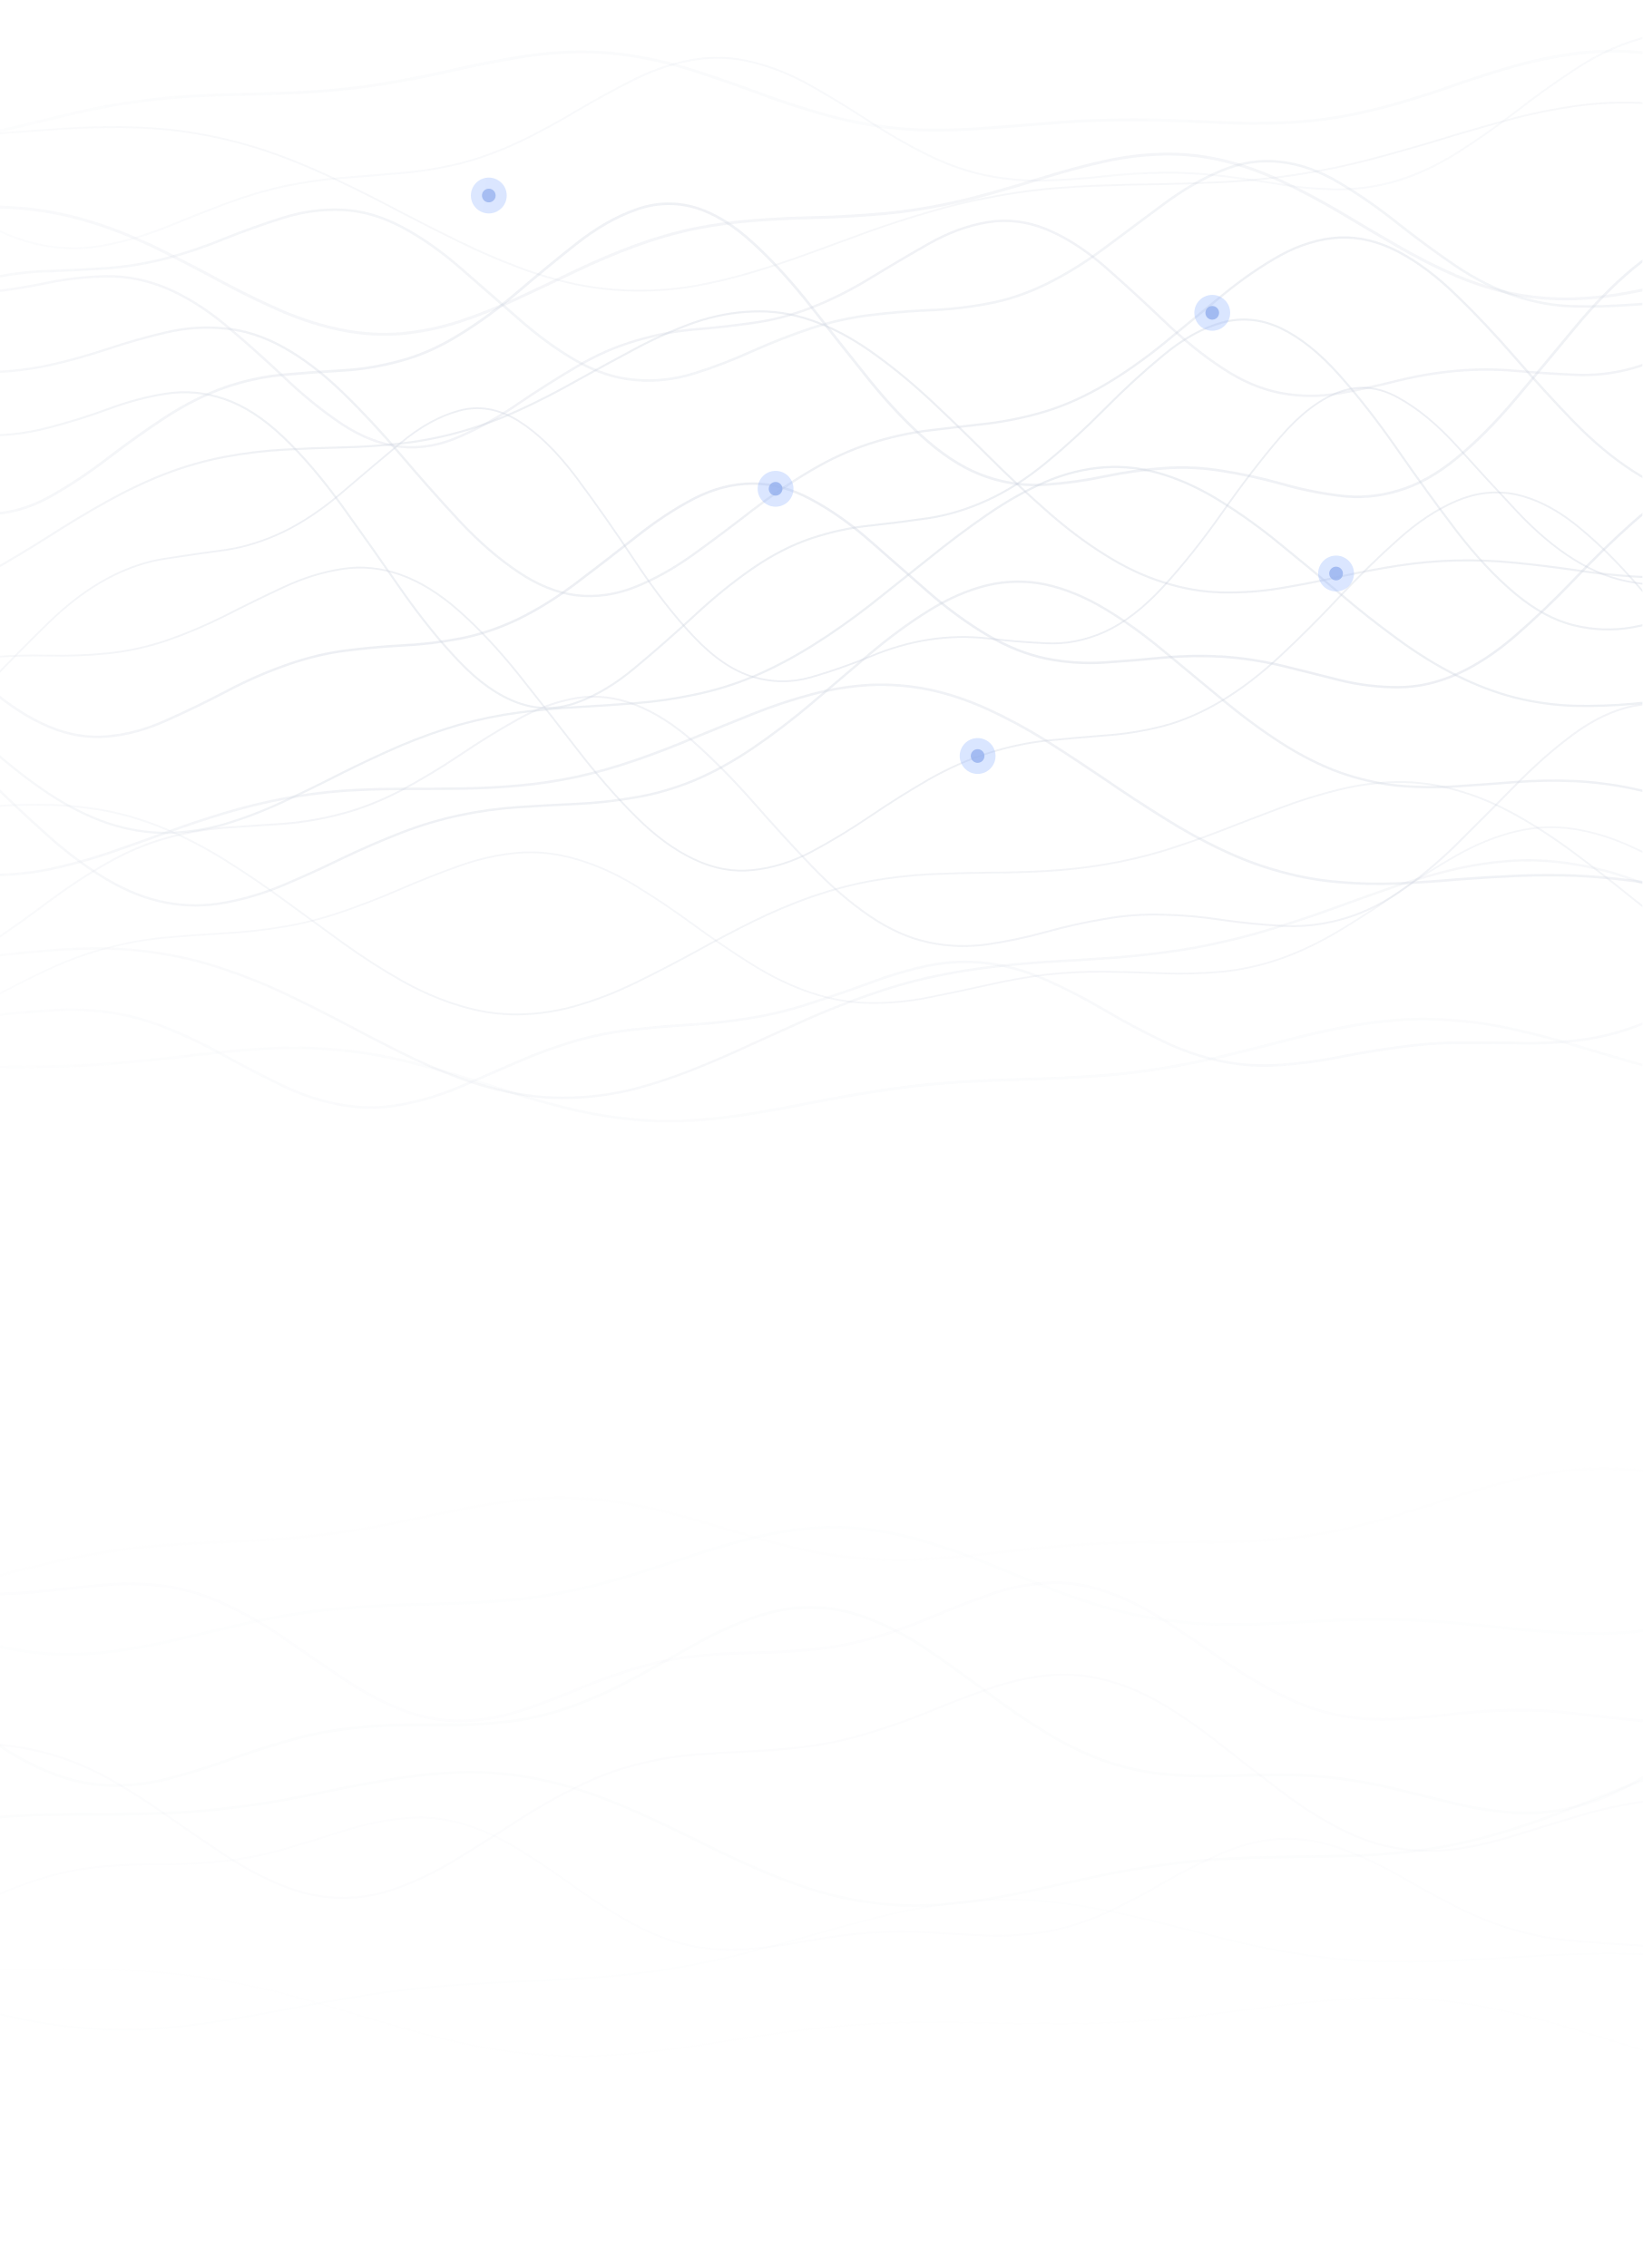
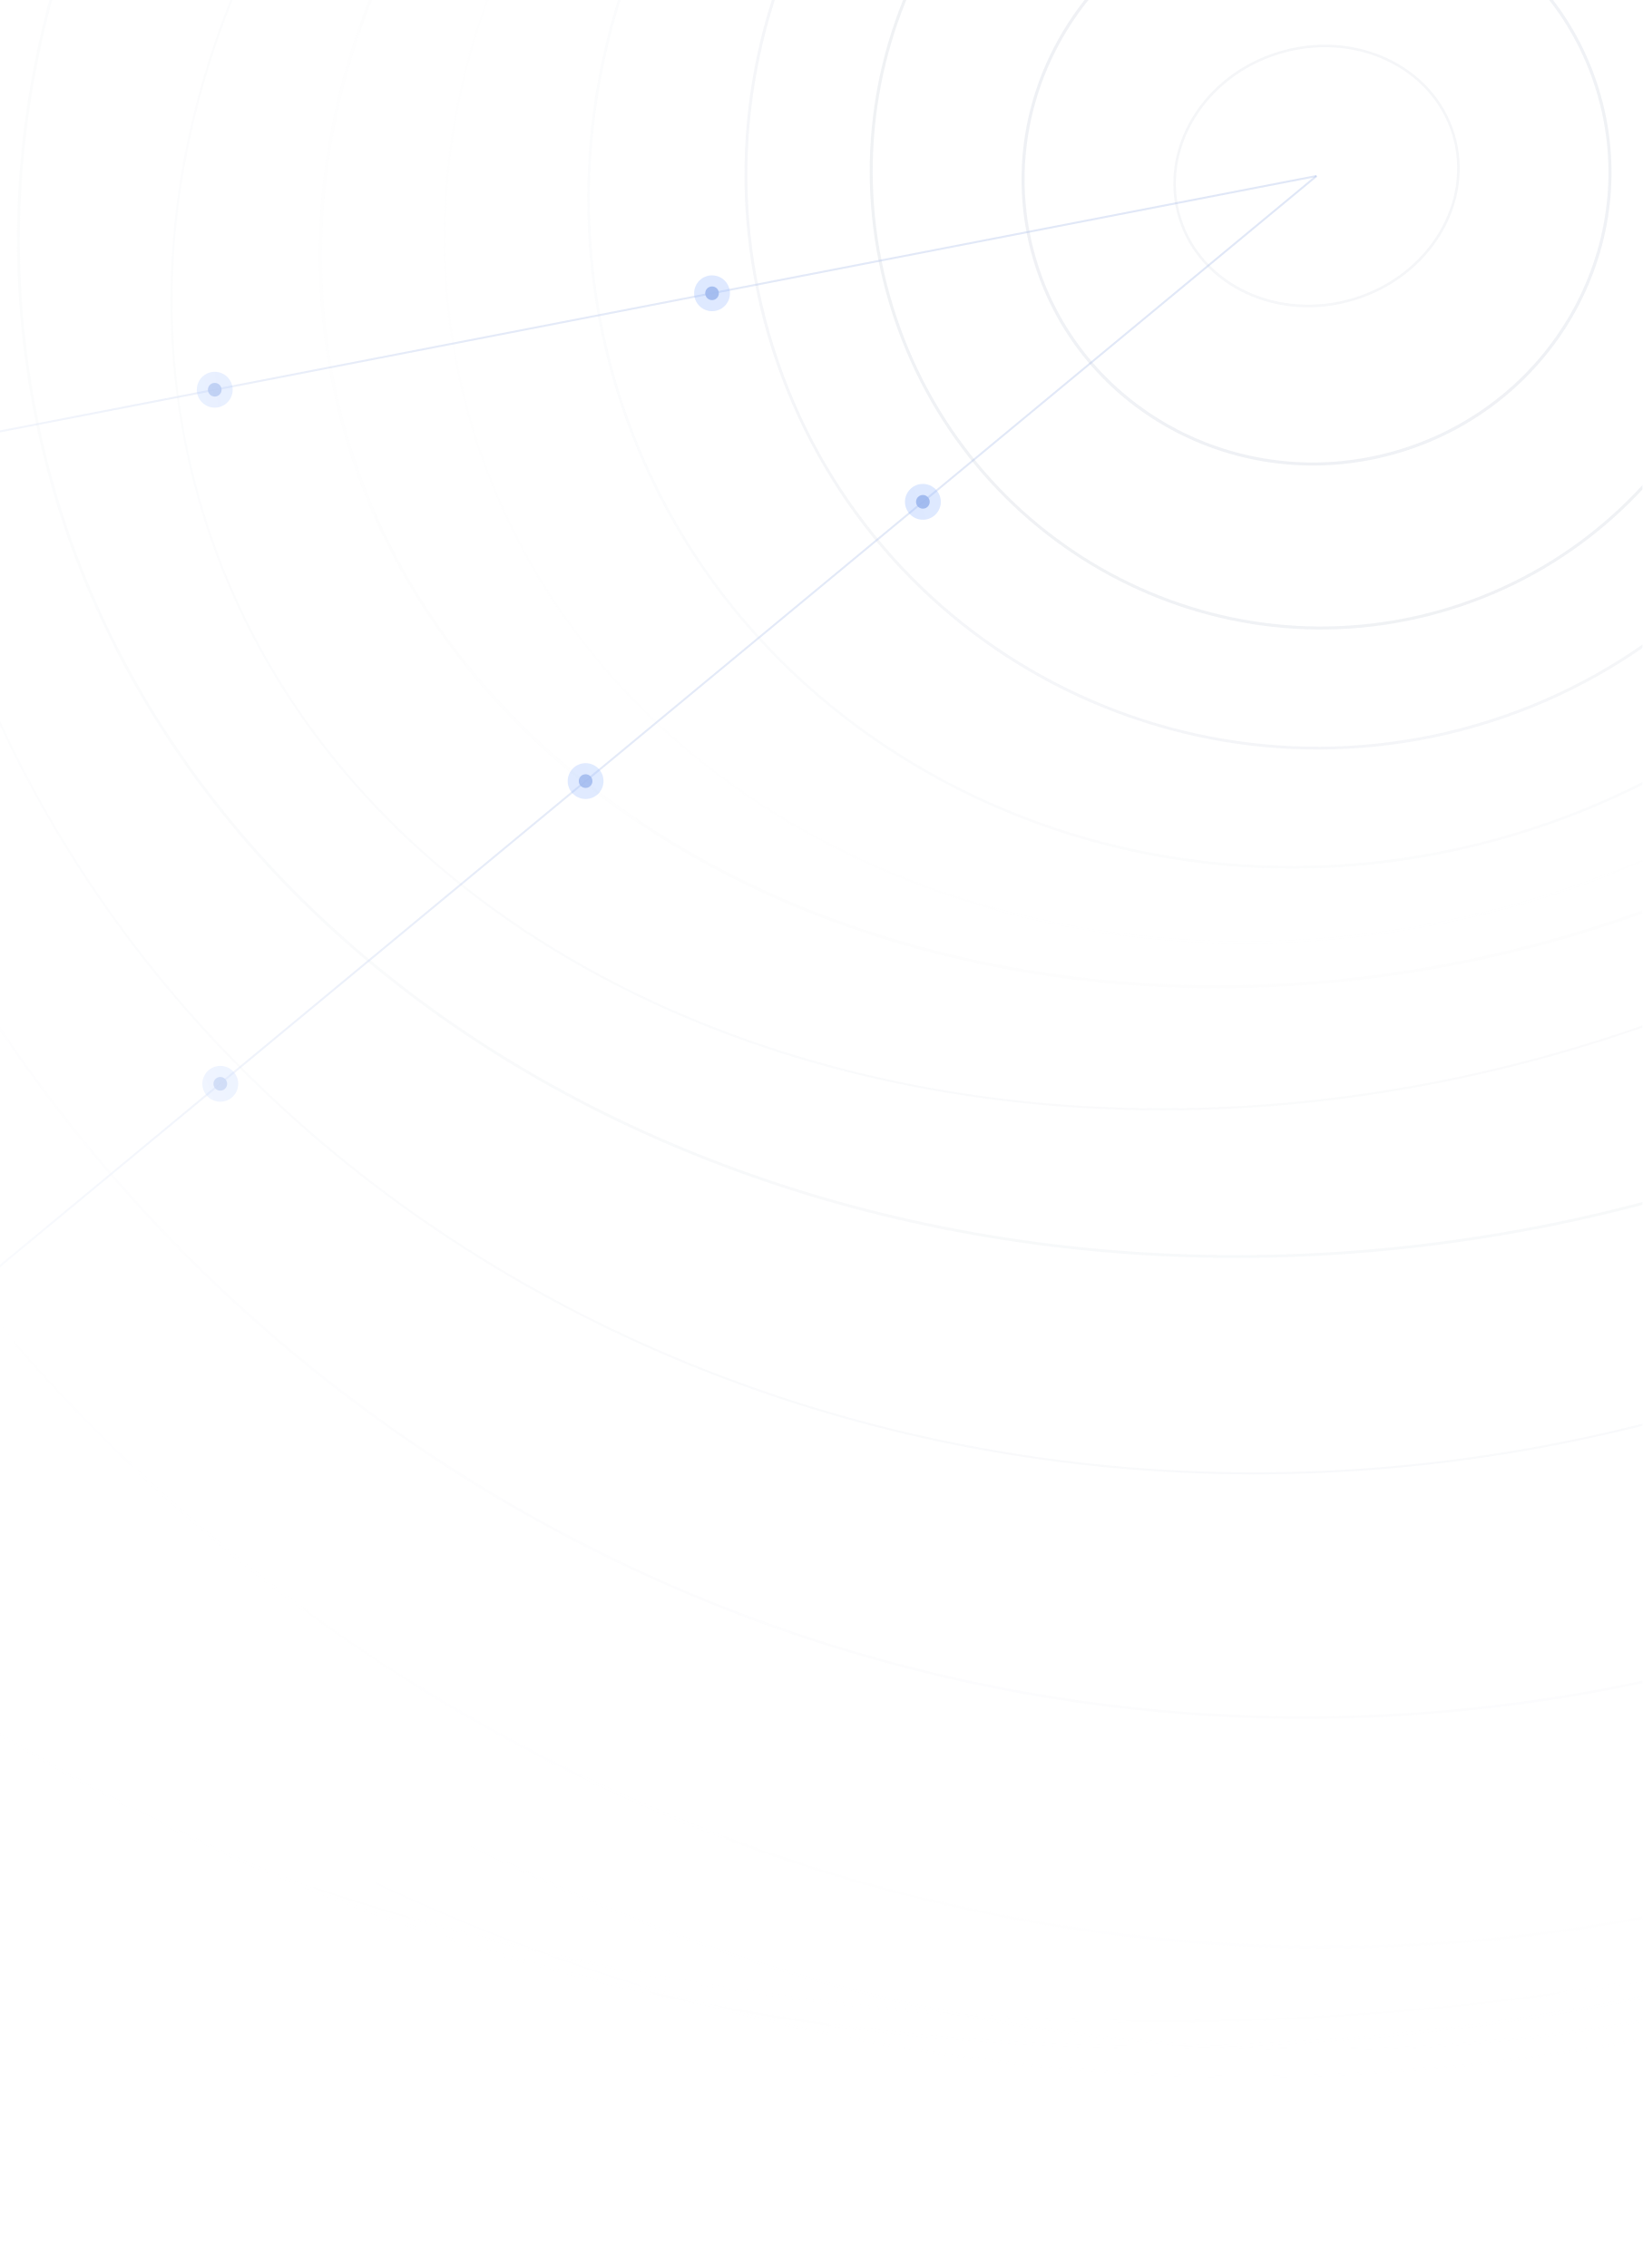
<svg xmlns="http://www.w3.org/2000/svg" viewBox="0 0 504 696">
  <defs>
-     <radialGradient id="fade" cx="62%" cy="14%" r="78%">
+     <radialGradient id="fF" cx="78%" cy="10%" r="95%">
      <stop offset="0%" stop-color="#fff" stop-opacity="1" />
-       <stop offset="58%" stop-color="#fff" stop-opacity="0.9" />
-       <stop offset="100%" stop-color="#fff" stop-opacity="0.12" />
+       <stop offset="55%" stop-color="#fff" stop-opacity="0.85" />
+       <stop offset="100%" stop-color="#fff" stop-opacity="0.10" />
    </radialGradient>
-     <mask id="m">
-       <rect width="504" height="696" fill="url(#fade)" />
+     <mask id="mF">
+       <rect width="504" height="696" fill="url(#fF)" />
    </mask>
  </defs>
-   <g mask="url(#m)">
-     <path d="M -30.0 44.3 Q -12.0 42.7 -3.0 40.8 Q 6.0 38.8 15.0 36.6 Q 24.0 34.3 33.0 32.6 Q 42.0 31.0 51.0 30.1 Q 60.0 29.3 69.0 29.1 Q 78.0 28.9 87.0 28.6 Q 96.0 28.3 105.0 27.4 Q 114.0 26.5 123.0 24.8 Q 132.0 23.2 141.0 21.1 Q 150.0 19.1 159.0 17.6 Q 168.0 16.1 177.0 15.9 Q 186.0 15.8 195.0 17.3 Q 204.0 18.8 213.0 21.7 Q 222.0 24.6 231.0 27.9 Q 240.0 31.3 249.0 34.0 Q 258.0 36.8 267.0 38.3 Q 276.0 39.8 285.0 39.9 Q 294.0 40.0 303.0 39.3 Q 312.0 38.6 321.0 37.9 Q 330.0 37.1 339.0 36.9 Q 348.0 36.6 357.0 36.9 Q 366.0 37.2 375.0 37.6 Q 384.0 38.0 393.0 37.7 Q 402.0 37.4 411.0 35.9 Q 420.0 34.3 429.0 31.7 Q 438.0 29.1 447.0 25.9 Q 456.0 22.8 465.0 20.2 Q 474.0 17.7 483.0 16.5 Q 492.0 15.3 501.0 15.9 Q 510.0 16.5 519.0 18.5 T 528.0 20.5" stroke="#C7CEDB" stroke-width="0.89" fill="none" opacity="0.085" />
-     <path d="M -30.0 52.0 Q -12.0 64.8 -3.0 69.5 Q 6.0 74.2 15.0 75.6 Q 24.0 77.0 33.0 75.1 Q 42.0 73.3 51.0 69.7 Q 60.0 66.0 69.0 62.6 Q 78.0 59.2 87.0 57.2 Q 96.0 55.3 105.0 54.6 Q 114.0 53.9 123.0 53.1 Q 132.0 52.4 141.0 50.2 Q 150.0 47.9 159.0 43.7 Q 168.0 39.4 177.0 34.0 Q 186.0 28.7 195.0 24.2 Q 204.0 19.8 213.0 18.3 Q 222.0 16.8 231.0 19.1 Q 240.0 21.3 249.0 26.4 Q 258.0 31.5 267.0 37.4 Q 276.0 43.3 285.0 47.7 Q 294.0 52.1 303.0 53.9 Q 312.0 55.7 321.0 55.4 Q 330.0 55.1 339.0 54.1 Q 348.0 53.1 357.0 53.0 Q 366.0 52.9 375.0 54.0 Q 384.0 55.1 393.0 56.6 Q 402.0 58.1 411.0 58.1 Q 420.0 58.1 429.0 55.4 Q 438.0 52.6 447.0 47.0 Q 456.0 41.3 465.0 34.4 Q 474.0 27.4 483.0 21.5 Q 492.0 15.5 501.0 12.6 Q 510.0 9.6 519.0 10.2 T 528.0 10.8" stroke="#C7CEDB" stroke-width="0.58" fill="none" opacity="0.123" />
-     <path d="M -30.0 42.2 Q -12.0 41.7 -3.0 41.1 Q 6.0 40.5 15.0 39.8 Q 24.0 39.1 33.0 39.0 Q 42.0 38.9 51.0 39.7 Q 60.0 40.6 69.0 42.7 Q 78.0 44.8 87.0 48.2 Q 96.0 51.6 105.0 56.0 Q 114.0 60.3 123.0 65.1 Q 132.0 69.8 141.0 74.2 Q 150.0 78.6 159.0 82.0 Q 168.0 85.4 177.0 87.3 Q 186.0 89.1 195.0 89.2 Q 204.0 89.3 213.0 87.8 Q 222.0 86.2 231.0 83.5 Q 240.0 80.8 249.0 77.5 Q 258.0 74.2 267.0 70.9 Q 276.0 67.7 285.0 65.1 Q 294.0 62.4 303.0 60.7 Q 312.0 58.9 321.0 58.0 Q 330.0 57.2 339.0 56.9 Q 348.0 56.6 357.0 56.5 Q 366.0 56.3 375.0 55.9 Q 384.0 55.4 393.0 54.3 Q 402.0 53.1 411.0 51.2 Q 420.0 49.2 429.0 46.6 Q 438.0 44.1 447.0 41.3 Q 456.0 38.6 465.0 36.2 Q 474.0 33.9 483.0 32.6 Q 492.0 31.3 501.0 31.5 Q 510.0 31.7 519.0 33.6 T 528.0 35.5" stroke="#C7CEDB" stroke-width="0.56" fill="none" opacity="0.160" />
-     <path d="M -30.0 64.5 Q -12.0 63.4 -3.0 63.5 Q 6.0 63.5 15.0 65.0 Q 24.0 66.6 33.0 69.8 Q 42.0 73.0 51.0 77.6 Q 60.0 82.1 69.0 87.0 Q 78.0 91.8 87.0 95.7 Q 96.0 99.5 105.0 101.3 Q 114.0 103.1 123.0 102.4 Q 132.0 101.6 141.0 98.7 Q 150.0 95.7 159.0 91.5 Q 168.0 87.3 177.0 83.0 Q 186.0 78.7 195.0 75.4 Q 204.0 72.1 213.0 70.2 Q 222.0 68.4 231.0 67.7 Q 240.0 67.0 249.0 66.8 Q 258.0 66.6 267.0 65.9 Q 276.0 65.3 285.0 63.7 Q 294.0 62.1 303.0 59.6 Q 312.0 57.1 321.0 54.3 Q 330.0 51.5 339.0 49.5 Q 348.0 47.5 357.0 47.3 Q 366.0 47.1 375.0 49.2 Q 384.0 51.3 393.0 55.5 Q 402.0 59.7 411.0 65.0 Q 420.0 70.4 429.0 75.6 Q 438.0 80.8 447.0 84.7 Q 456.0 88.5 465.0 90.3 Q 474.0 92.0 483.0 91.7 Q 492.0 91.4 501.0 89.6 Q 510.0 87.9 519.0 85.7 T 528.0 83.6" stroke="#C7CEDB" stroke-width="0.89" fill="none" opacity="0.196" />
-     <path d="M -30.0 97.3 Q -12.0 87.4 -3.0 85.4 Q 6.0 83.4 15.0 83.2 Q 24.0 82.9 33.0 82.3 Q 42.0 81.6 51.0 79.3 Q 60.0 76.9 69.0 73.2 Q 78.0 69.6 87.0 66.8 Q 96.0 64.0 105.0 64.4 Q 114.0 64.8 123.0 69.5 Q 132.0 74.2 141.0 82.0 Q 150.0 89.8 159.0 97.7 Q 168.0 105.7 177.0 110.8 Q 186.0 115.9 195.0 116.6 Q 204.0 117.4 213.0 114.6 Q 222.0 111.8 231.0 107.7 Q 240.0 103.7 249.0 100.7 Q 258.0 97.8 267.0 96.7 Q 276.0 95.6 285.0 95.2 Q 294.0 94.9 303.0 93.2 Q 312.0 91.6 321.0 87.2 Q 330.0 82.8 339.0 76.1 Q 348.0 69.4 357.0 62.7 Q 366.0 56.0 375.0 52.3 Q 384.0 48.6 393.0 49.7 Q 402.0 50.7 411.0 56.1 Q 420.0 61.4 429.0 68.6 Q 438.0 75.7 447.0 81.8 Q 456.0 87.8 465.0 90.8 Q 474.0 93.8 483.0 94.0 Q 492.0 94.2 501.0 93.5 Q 510.0 92.8 519.0 93.1 T 528.0 93.5" stroke="#C7CEDB" stroke-width="0.77" fill="none" opacity="0.229" />
-     <path d="M -30.0 89.1 Q -12.0 90.7 -3.0 89.6 Q 6.0 88.6 15.0 86.7 Q 24.0 84.9 33.0 84.8 Q 42.0 84.7 51.0 88.4 Q 60.0 92.2 69.0 99.6 Q 78.0 107.1 87.0 115.6 Q 96.0 124.2 105.0 130.2 Q 114.0 136.1 123.0 137.1 Q 132.0 138.0 141.0 134.0 Q 150.0 130.1 159.0 123.9 Q 168.0 117.8 177.0 112.5 Q 186.0 107.2 195.0 104.6 Q 204.0 101.9 213.0 101.1 Q 222.0 100.4 231.0 99.1 Q 240.0 97.9 249.0 94.4 Q 258.0 90.9 267.0 85.4 Q 276.0 79.9 285.0 74.8 Q 294.0 69.7 303.0 68.2 Q 312.0 66.7 321.0 70.3 Q 330.0 74.0 339.0 81.8 Q 348.0 89.7 357.0 98.3 Q 366.0 107.0 375.0 112.9 Q 384.0 118.9 393.0 120.6 Q 402.0 122.3 411.0 120.7 Q 420.0 119.1 429.0 116.8 Q 438.0 114.6 447.0 113.8 Q 456.0 113.0 465.0 113.8 Q 474.0 114.6 483.0 115.0 Q 492.0 115.5 501.0 113.0 Q 510.0 110.5 519.0 104.2 T 528.0 97.8" stroke="#C7CEDB" stroke-width="0.73" fill="none" opacity="0.258" />
-     <path d="M -30.0 146.1 Q -12.0 157.8 -3.0 157.7 Q 6.0 157.5 15.0 152.6 Q 24.0 147.6 33.0 140.7 Q 42.0 133.8 51.0 127.9 Q 60.0 122.1 69.0 118.9 Q 78.0 115.8 87.0 115.0 Q 96.0 114.2 105.0 113.7 Q 114.0 113.2 123.0 110.7 Q 132.0 108.3 141.0 102.7 Q 150.0 97.2 159.0 89.5 Q 168.0 81.8 177.0 74.7 Q 186.0 67.6 195.0 64.4 Q 204.0 61.1 213.0 63.6 Q 222.0 66.2 231.0 74.5 Q 240.0 82.7 249.0 94.2 Q 258.0 105.7 267.0 116.9 Q 276.0 128.0 285.0 135.7 Q 294.0 143.4 303.0 146.4 Q 312.0 149.4 321.0 148.7 Q 330.0 148.1 339.0 146.2 Q 348.0 144.3 357.0 143.7 Q 366.0 143.0 375.0 144.5 Q 384.0 145.9 393.0 148.4 Q 402.0 151.0 411.0 152.1 Q 420.0 153.3 429.0 150.6 Q 438.0 148.0 447.0 140.6 Q 456.0 133.2 465.0 122.5 Q 474.0 111.8 483.0 100.9 Q 492.0 90.0 501.0 82.5 Q 510.0 74.9 519.0 73.1 T 528.0 71.4" stroke="#C7CEDB" stroke-width="0.80" fill="none" opacity="0.284" />
-     <path d="M -30.0 112.1 Q -12.0 114.3 -3.0 114.2 Q 6.0 114.0 15.0 112.1 Q 24.0 110.1 33.0 107.1 Q 42.0 104.1 51.0 102.0 Q 60.0 99.9 69.0 100.8 Q 78.0 101.6 87.0 106.6 Q 96.0 111.6 105.0 120.3 Q 114.0 129.0 123.0 139.6 Q 132.0 150.2 141.0 159.9 Q 150.0 169.5 159.0 175.5 Q 168.0 181.6 177.0 182.7 Q 186.0 183.7 195.0 180.1 Q 204.0 176.5 213.0 170.0 Q 222.0 163.5 231.0 156.5 Q 240.0 149.6 249.0 144.3 Q 258.0 139.0 267.0 136.1 Q 276.0 133.2 285.0 132.1 Q 294.0 131.0 303.0 130.0 Q 312.0 128.9 321.0 126.2 Q 330.0 123.4 339.0 118.1 Q 348.0 112.8 357.0 105.5 Q 366.0 98.1 375.0 90.7 Q 384.0 83.3 393.0 78.3 Q 402.0 73.4 411.0 72.9 Q 420.0 72.5 429.0 77.2 Q 438.0 81.9 447.0 90.7 Q 456.0 99.4 465.0 109.8 Q 474.0 120.2 483.0 129.5 Q 492.0 138.7 501.0 144.5 Q 510.0 150.4 519.0 152.3 T 528.0 154.1" stroke="#C7CEDB" stroke-width="0.70" fill="none" opacity="0.306" />
-     <path d="M -30.0 186.5 Q -12.0 180.5 -3.0 175.4 Q 6.0 170.3 15.0 164.6 Q 24.0 158.8 33.0 153.8 Q 42.0 148.8 51.0 145.3 Q 60.0 141.9 69.0 140.2 Q 78.0 138.5 87.0 138.0 Q 96.0 137.5 105.0 137.3 Q 114.0 137.1 123.0 136.1 Q 132.0 135.1 141.0 132.6 Q 150.0 130.1 159.0 126.0 Q 168.0 121.9 177.0 116.8 Q 186.0 111.8 195.0 107.0 Q 204.0 102.2 213.0 99.0 Q 222.0 95.9 231.0 95.6 Q 240.0 95.2 249.0 98.3 Q 258.0 101.4 267.0 107.7 Q 276.0 114.0 285.0 122.3 Q 294.0 130.7 303.0 139.7 Q 312.0 148.7 321.0 156.6 Q 330.0 164.6 339.0 170.2 Q 348.0 175.9 357.0 178.7 Q 366.0 181.6 375.0 181.8 Q 384.0 182.0 393.0 180.5 Q 402.0 179.0 411.0 177.0 Q 420.0 175.0 429.0 173.6 Q 438.0 172.2 447.0 172.0 Q 456.0 171.8 465.0 172.7 Q 474.0 173.6 483.0 174.9 Q 492.0 176.3 501.0 176.9 Q 510.0 177.5 519.0 176.4 T 528.0 175.3" stroke="#C7CEDB" stroke-width="0.63" fill="none" opacity="0.322" />
-     <path d="M -30.0 130.4 Q -12.0 133.6 -3.0 133.6 Q 6.0 133.6 15.0 131.2 Q 24.0 128.9 33.0 125.6 Q 42.0 122.2 51.0 120.8 Q 60.0 119.4 69.0 122.5 Q 78.0 125.6 87.0 134.2 Q 96.0 142.8 105.0 155.3 Q 114.0 167.8 123.0 180.8 Q 132.0 193.7 141.0 203.1 Q 150.0 212.5 159.0 215.7 Q 168.0 218.9 177.0 215.6 Q 186.0 212.4 195.0 204.8 Q 204.0 197.3 213.0 189.0 Q 222.0 180.6 231.0 174.4 Q 240.0 168.2 249.0 165.2 Q 258.0 162.2 267.0 161.3 Q 276.0 160.3 285.0 159.0 Q 294.0 157.6 303.0 153.5 Q 312.0 149.4 321.0 142.0 Q 330.0 134.6 339.0 125.5 Q 348.0 116.4 357.0 109.0 Q 366.0 101.5 375.0 99.0 Q 384.0 96.5 393.0 100.7 Q 402.0 105.0 411.0 115.1 Q 420.0 125.2 429.0 138.2 Q 438.0 151.2 447.0 163.0 Q 456.0 174.7 465.0 182.2 Q 474.0 189.7 483.0 191.9 Q 492.0 194.1 501.0 192.5 Q 510.0 190.8 519.0 188.1 T 528.0 185.4" stroke="#C7CEDB" stroke-width="0.62" fill="none" opacity="0.334" />
-     <path d="M -30.0 228.7 Q -12.0 218.7 -3.0 209.2 Q 6.0 199.8 15.0 191.0 Q 24.0 182.3 33.0 177.5 Q 42.0 172.7 51.0 171.4 Q 60.0 170.0 69.0 168.8 Q 78.0 167.5 87.0 163.2 Q 96.0 158.8 105.0 151.1 Q 114.0 143.4 123.0 135.9 Q 132.0 128.4 141.0 126.0 Q 150.0 123.6 159.0 129.1 Q 168.0 134.7 177.0 146.7 Q 186.0 158.8 195.0 172.4 Q 204.0 186.0 213.0 195.5 Q 222.0 205.0 231.0 207.7 Q 240.0 210.4 249.0 207.8 Q 258.0 205.2 267.0 201.5 Q 276.0 197.7 285.0 196.3 Q 294.0 194.9 303.0 195.9 Q 312.0 197.0 321.0 197.4 Q 330.0 197.9 339.0 193.9 Q 348.0 189.8 357.0 180.0 Q 366.0 170.2 375.0 157.4 Q 384.0 144.5 393.0 134.0 Q 402.0 123.6 411.0 120.3 Q 420.0 117.0 429.0 122.0 Q 438.0 126.9 447.0 136.8 Q 456.0 146.8 465.0 156.4 Q 474.0 166.1 483.0 171.7 Q 492.0 177.3 501.0 178.7 Q 510.0 180.2 519.0 180.7 T 528.0 181.3" stroke="#C7CEDB" stroke-width="0.54" fill="none" opacity="0.339" />
-     <path d="M -30.0 185.3 Q -12.0 203.7 -3.0 211.5 Q 6.0 219.2 15.0 223.0 Q 24.0 226.8 33.0 226.0 Q 42.0 225.2 51.0 221.1 Q 60.0 217.1 69.0 212.4 Q 78.0 207.6 87.0 204.4 Q 96.0 201.1 105.0 199.8 Q 114.0 198.6 123.0 198.1 Q 132.0 197.7 141.0 196.0 Q 150.0 194.3 159.0 190.0 Q 168.0 185.6 177.0 178.8 Q 186.0 172.0 195.0 164.9 Q 204.0 157.7 213.0 153.0 Q 222.0 148.4 231.0 148.4 Q 240.0 148.4 249.0 153.3 Q 258.0 158.1 267.0 166.0 Q 276.0 173.9 285.0 181.8 Q 294.0 189.6 303.0 194.9 Q 312.0 200.2 321.0 202.1 Q 330.0 203.9 339.0 203.3 Q 348.0 202.7 357.0 201.8 Q 366.0 201.0 375.0 201.5 Q 384.0 202.1 393.0 204.2 Q 402.0 206.4 411.0 208.7 Q 420.0 210.9 429.0 210.9 Q 438.0 210.9 447.0 206.9 Q 456.0 202.9 465.0 195.1 Q 474.0 187.3 483.0 177.9 Q 492.0 168.4 501.0 160.4 Q 510.0 152.4 519.0 148.4 T 528.0 144.5" stroke="#C7CEDB" stroke-width="0.75" fill="none" opacity="0.339" />
-     <path d="M -30.0 204.2 Q -12.0 221.6 -3.0 229.6 Q 6.0 237.6 15.0 243.6 Q 24.0 249.5 33.0 252.6 Q 42.0 255.6 51.0 255.6 Q 60.0 255.5 69.0 252.9 Q 78.0 250.2 87.0 246.0 Q 96.0 241.8 105.0 237.2 Q 114.0 232.7 123.0 228.8 Q 132.0 225.0 141.0 222.4 Q 150.0 219.9 159.0 218.7 Q 168.0 217.5 177.0 217.0 Q 186.0 216.5 195.0 215.8 Q 204.0 215.1 213.0 213.2 Q 222.0 211.4 231.0 207.7 Q 240.0 203.9 249.0 198.3 Q 258.0 192.7 267.0 185.7 Q 276.0 178.6 285.0 171.4 Q 294.0 164.1 303.0 157.9 Q 312.0 151.7 321.0 147.8 Q 330.0 144.0 339.0 143.4 Q 348.0 142.8 357.0 145.6 Q 366.0 148.4 375.0 154.1 Q 384.0 159.7 393.0 167.1 Q 402.0 174.4 411.0 182.0 Q 420.0 189.7 429.0 196.2 Q 438.0 202.8 447.0 207.3 Q 456.0 211.8 465.0 214.1 Q 474.0 216.3 483.0 216.6 Q 492.0 216.8 501.0 216.0 Q 510.0 215.1 519.0 214.1 T 528.0 213.2" stroke="#C7CEDB" stroke-width="0.67" fill="none" opacity="0.334" />
-     <path d="M -30.0 209.4 Q -12.0 202.4 -3.0 201.7 Q 6.0 201.0 15.0 201.2 Q 24.0 201.4 33.0 200.5 Q 42.0 199.6 51.0 196.6 Q 60.0 193.5 69.0 189.0 Q 78.0 184.4 87.0 180.2 Q 96.0 176.0 105.0 174.6 Q 114.0 173.2 123.0 176.4 Q 132.0 179.6 141.0 187.6 Q 150.0 195.6 159.0 206.8 Q 168.0 218.1 177.0 229.8 Q 186.0 241.5 195.0 250.5 Q 204.0 259.5 213.0 263.7 Q 222.0 268.0 231.0 267.0 Q 240.0 266.1 249.0 261.4 Q 258.0 256.6 267.0 250.5 Q 276.0 244.4 285.0 239.2 Q 294.0 234.1 303.0 231.2 Q 312.0 228.3 321.0 227.3 Q 330.0 226.4 339.0 225.7 Q 348.0 225.1 357.0 222.8 Q 366.0 220.4 375.0 215.0 Q 384.0 209.6 393.0 201.2 Q 402.0 192.8 411.0 183.2 Q 420.0 173.6 429.0 165.6 Q 438.0 157.5 447.0 153.7 Q 456.0 149.9 465.0 151.7 Q 474.0 153.6 483.0 160.6 Q 492.0 167.7 501.0 177.9 Q 510.0 188.1 519.0 198.4 T 528.0 208.8" stroke="#C7CEDB" stroke-width="0.55" fill="none" opacity="0.322" />
-     <path d="M -30.0 215.0 Q -12.0 230.8 -3.0 239.8 Q 6.0 248.7 15.0 256.7 Q 24.0 264.7 33.0 270.0 Q 42.0 275.3 51.0 277.0 Q 60.0 278.7 69.0 277.0 Q 78.0 275.4 87.0 271.6 Q 96.0 267.8 105.0 263.4 Q 114.0 259.1 123.0 255.6 Q 132.0 252.1 141.0 250.2 Q 150.0 248.3 159.0 247.7 Q 168.0 247.1 177.0 246.7 Q 186.0 246.3 195.0 244.7 Q 204.0 243.2 213.0 239.5 Q 222.0 235.7 231.0 229.6 Q 240.0 223.5 249.0 215.9 Q 258.0 208.2 267.0 200.6 Q 276.0 193.0 285.0 187.4 Q 294.0 181.8 303.0 179.6 Q 312.0 177.5 321.0 179.4 Q 330.0 181.4 339.0 186.8 Q 348.0 192.2 357.0 199.7 Q 366.0 207.1 375.0 214.6 Q 384.0 222.1 393.0 227.9 Q 402.0 233.7 411.0 237.0 Q 420.0 240.2 429.0 241.1 Q 438.0 241.9 447.0 241.3 Q 456.0 240.7 465.0 240.0 Q 474.0 239.3 483.0 239.7 Q 492.0 240.1 501.0 242.0 Q 510.0 243.9 519.0 246.8 T 528.0 249.6" stroke="#C7CEDB" stroke-width="0.72" fill="none" opacity="0.306" />
-     <path d="M -30.0 263.5 Q -12.0 268.4 -3.0 268.5 Q 6.0 268.6 15.0 266.8 Q 24.0 264.9 33.0 261.9 Q 42.0 258.8 51.0 255.5 Q 60.0 252.2 69.0 249.5 Q 78.0 246.8 87.0 245.1 Q 96.0 243.4 105.0 242.7 Q 114.0 242.1 123.0 242.1 Q 132.0 242.1 141.0 242.0 Q 150.0 241.9 159.0 241.1 Q 168.0 240.3 177.0 238.4 Q 186.0 236.4 195.0 233.3 Q 204.0 230.2 213.0 226.4 Q 222.0 222.7 231.0 219.1 Q 240.0 215.5 249.0 213.1 Q 258.0 210.7 267.0 210.2 Q 276.0 209.8 285.0 211.6 Q 294.0 213.5 303.0 217.6 Q 312.0 221.7 321.0 227.3 Q 330.0 233.0 339.0 239.1 Q 348.0 245.3 357.0 250.9 Q 366.0 256.6 375.0 260.8 Q 384.0 265.1 393.0 267.5 Q 402.0 270.0 411.0 270.7 Q 420.0 271.5 429.0 271.1 Q 438.0 270.7 447.0 269.9 Q 456.0 269.2 465.0 268.8 Q 474.0 268.4 483.0 268.7 Q 492.0 269.1 501.0 270.3 Q 510.0 271.4 519.0 272.9 T 528.0 274.4" stroke="#C7CEDB" stroke-width="0.77" fill="none" opacity="0.284" />
-     <path d="M -30.0 301.0 Q -12.0 295.5 -3.0 289.4 Q 6.0 283.4 15.0 276.6 Q 24.0 269.9 33.0 264.8 Q 42.0 259.7 51.0 257.2 Q 60.0 254.7 69.0 254.0 Q 78.0 253.4 87.0 252.8 Q 96.0 252.1 105.0 249.7 Q 114.0 247.3 123.0 242.6 Q 132.0 237.8 141.0 231.8 Q 150.0 225.7 159.0 220.7 Q 168.0 215.7 177.0 214.2 Q 186.0 212.8 195.0 216.3 Q 204.0 219.8 213.0 227.8 Q 222.0 235.8 231.0 246.0 Q 240.0 256.3 249.0 265.7 Q 258.0 275.1 267.0 281.2 Q 276.0 287.3 285.0 289.2 Q 294.0 291.1 303.0 289.8 Q 312.0 288.5 321.0 286.0 Q 330.0 283.5 339.0 282.0 Q 348.0 280.4 357.0 280.7 Q 366.0 280.9 375.0 282.3 Q 384.0 283.6 393.0 284.1 Q 402.0 284.7 411.0 282.3 Q 420.0 280.0 429.0 274.0 Q 438.0 267.9 447.0 259.1 Q 456.0 250.2 465.0 241.0 Q 474.0 231.8 483.0 225.2 Q 492.0 218.6 501.0 216.7 Q 510.0 214.8 519.0 218.0 T 528.0 221.2" stroke="#C7CEDB" stroke-width="0.58" fill="none" opacity="0.258" />
-     <path d="M -30.0 249.1 Q -12.0 248.1 -3.0 247.5 Q 6.0 246.8 15.0 247.0 Q 24.0 247.2 33.0 248.9 Q 42.0 250.7 51.0 254.5 Q 60.0 258.3 69.0 263.9 Q 78.0 269.5 87.0 276.1 Q 96.0 282.7 105.0 289.2 Q 114.0 295.7 123.0 300.8 Q 132.0 305.9 141.0 308.6 Q 150.0 311.4 159.0 311.3 Q 168.0 311.2 177.0 308.6 Q 186.0 306.0 195.0 301.6 Q 204.0 297.2 213.0 292.3 Q 222.0 287.3 231.0 282.8 Q 240.0 278.4 249.0 275.2 Q 258.0 272.1 267.0 270.4 Q 276.0 268.8 285.0 268.3 Q 294.0 267.9 303.0 267.8 Q 312.0 267.8 321.0 267.3 Q 330.0 266.8 339.0 265.3 Q 348.0 263.8 357.0 261.1 Q 366.0 258.3 375.0 254.8 Q 384.0 251.3 393.0 247.9 Q 402.0 244.5 411.0 242.3 Q 420.0 240.1 429.0 240.0 Q 438.0 239.9 447.0 242.5 Q 456.0 245.0 465.0 250.0 Q 474.0 255.0 483.0 261.7 Q 492.0 268.4 501.0 275.7 Q 510.0 282.9 519.0 289.3 T 528.0 295.8" stroke="#C7CEDB" stroke-width="0.56" fill="none" opacity="0.229" />
-     <path d="M -30.0 319.5 Q -12.0 311.5 -3.0 306.5 Q 6.0 301.6 15.0 297.4 Q 24.0 293.2 33.0 290.9 Q 42.0 288.5 51.0 287.7 Q 60.0 286.9 69.0 286.4 Q 78.0 285.9 87.0 284.4 Q 96.0 282.9 105.0 279.8 Q 114.0 276.7 123.0 272.8 Q 132.0 268.9 141.0 265.7 Q 150.0 262.5 159.0 261.7 Q 168.0 261.0 177.0 263.7 Q 186.0 266.3 195.0 271.8 Q 204.0 277.3 213.0 283.9 Q 222.0 290.5 231.0 296.1 Q 240.0 301.7 249.0 304.7 Q 258.0 307.7 267.0 307.8 Q 276.0 307.9 285.0 306.1 Q 294.0 304.3 303.0 302.3 Q 312.0 300.2 321.0 299.1 Q 330.0 298.1 339.0 298.2 Q 348.0 298.3 357.0 298.7 Q 366.0 299.0 375.0 298.2 Q 384.0 297.3 393.0 294.2 Q 402.0 291.0 411.0 285.6 Q 420.0 280.2 429.0 273.9 Q 438.0 267.6 447.0 262.5 Q 456.0 257.4 465.0 255.2 Q 474.0 253.0 483.0 254.4 Q 492.0 255.8 501.0 260.0 Q 510.0 264.1 519.0 269.2 T 528.0 274.3" stroke="#C7CEDB" stroke-width="0.53" fill="none" opacity="0.196" />
-     <path d="M -30.0 296.1 Q -12.0 294.5 -3.0 293.5 Q 6.0 292.4 15.0 291.7 Q 24.0 290.9 33.0 291.1 Q 42.0 291.3 51.0 292.9 Q 60.0 294.4 69.0 297.5 Q 78.0 300.5 87.0 304.7 Q 96.0 309.0 105.0 313.7 Q 114.0 318.5 123.0 323.0 Q 132.0 327.5 141.0 330.8 Q 150.0 334.1 159.0 335.7 Q 168.0 337.3 177.0 336.8 Q 186.0 336.4 195.0 334.1 Q 204.0 331.7 213.0 328.1 Q 222.0 324.5 231.0 320.3 Q 240.0 316.2 249.0 312.2 Q 258.0 308.3 267.0 305.2 Q 276.0 302.0 285.0 300.0 Q 294.0 298.0 303.0 296.9 Q 312.0 295.8 321.0 295.2 Q 330.0 294.7 339.0 294.1 Q 348.0 293.5 357.0 292.3 Q 366.0 291.2 375.0 289.1 Q 384.0 287.1 393.0 284.2 Q 402.0 281.4 411.0 278.1 Q 420.0 274.8 429.0 271.7 Q 438.0 268.7 447.0 266.6 Q 456.0 264.6 465.0 264.1 Q 474.0 263.7 483.0 265.2 Q 492.0 266.6 501.0 269.9 Q 510.0 273.2 519.0 277.8 T 528.0 282.4" stroke="#C7CEDB" stroke-width="0.74" fill="none" opacity="0.160" />
-     <path d="M -30.0 312.8 Q -12.0 312.7 -3.0 311.7 Q 6.0 310.7 15.0 310.1 Q 24.0 309.4 33.0 310.6 Q 42.0 311.8 51.0 315.4 Q 60.0 319.0 69.0 324.0 Q 78.0 329.0 87.0 333.3 Q 96.0 337.6 105.0 339.1 Q 114.0 340.7 123.0 339.0 Q 132.0 337.4 141.0 333.6 Q 150.0 329.7 159.0 325.8 Q 168.0 321.9 177.0 319.3 Q 186.0 316.8 195.0 315.9 Q 204.0 314.9 213.0 314.4 Q 222.0 313.8 231.0 312.3 Q 240.0 310.8 249.0 307.8 Q 258.0 304.9 267.0 301.6 Q 276.0 298.2 285.0 296.3 Q 294.0 294.5 303.0 295.6 Q 312.0 296.7 321.0 300.7 Q 330.0 304.7 339.0 310.0 Q 348.0 315.3 357.0 319.6 Q 366.0 323.9 375.0 325.7 Q 384.0 327.5 393.0 326.8 Q 402.0 326.2 411.0 324.4 Q 420.0 322.6 429.0 321.4 Q 438.0 320.1 447.0 320.0 Q 456.0 319.9 465.0 320.1 Q 474.0 320.4 483.0 319.4 Q 492.0 318.5 501.0 315.3 Q 510.0 312.1 519.0 307.1 T 528.0 302.1" stroke="#C7CEDB" stroke-width="0.79" fill="none" opacity="0.123" />
-     <path d="M -30.0 327.6 Q -12.0 327.3 -3.0 327.4 Q 6.0 327.5 15.0 327.3 Q 24.0 327.2 33.0 326.5 Q 42.0 325.8 51.0 324.8 Q 60.0 323.7 69.0 322.8 Q 78.0 321.8 87.0 321.6 Q 96.0 321.4 105.0 322.3 Q 114.0 323.2 123.0 325.3 Q 132.0 327.4 141.0 330.2 Q 150.0 333.0 159.0 335.9 Q 168.0 338.7 177.0 340.8 Q 186.0 342.8 195.0 343.6 Q 204.0 344.4 213.0 343.8 Q 222.0 343.2 231.0 341.7 Q 240.0 340.2 249.0 338.4 Q 258.0 336.6 267.0 335.2 Q 276.0 333.7 285.0 332.8 Q 294.0 332.0 303.0 331.6 Q 312.0 331.3 321.0 331.0 Q 330.0 330.7 339.0 330.0 Q 348.0 329.3 357.0 327.8 Q 366.0 326.3 375.0 324.2 Q 384.0 322.0 393.0 319.7 Q 402.0 317.3 411.0 315.5 Q 420.0 313.7 429.0 313.0 Q 438.0 312.4 447.0 313.2 Q 456.0 313.9 465.0 316.0 Q 474.0 318.0 483.0 320.7 Q 492.0 323.4 501.0 326.0 Q 510.0 328.5 519.0 330.3 T 528.0 332.1" stroke="#C7CEDB" stroke-width="0.83" fill="none" opacity="0.085" />
-     <circle cx="372" cy="96" r="2.1" fill="#9DB4E6" opacity="0.85" />
-     <circle cx="372" cy="96" r="5.5" fill="#7FA8FF" opacity="0.30" />
-     <circle cx="238" cy="150" r="2.1" fill="#9DB4E6" opacity="0.85" />
-     <circle cx="238" cy="150" r="5.5" fill="#7FA8FF" opacity="0.30" />
-     <circle cx="150" cy="60" r="2.1" fill="#9DB4E6" opacity="0.85" />
-     <circle cx="150" cy="60" r="5.5" fill="#7FA8FF" opacity="0.30" />
-     <circle cx="410" cy="176" r="2.1" fill="#9DB4E6" opacity="0.85" />
-     <circle cx="410" cy="176" r="5.5" fill="#7FA8FF" opacity="0.30" />
-     <circle cx="300" cy="232" r="2.1" fill="#9DB4E6" opacity="0.85" />
-     <circle cx="300" cy="232" r="5.5" fill="#7FA8FF" opacity="0.30" />
-   </g>
-   <g opacity="0.5">
-     <path d="M -30.0 489.9 Q -12.0 486.5 -3.0 484.2 Q 6.0 481.8 15.0 479.7 Q 24.0 477.6 33.0 476.2 Q 42.0 474.8 51.0 474.2 Q 60.0 473.5 69.0 473.2 Q 78.0 472.8 87.0 472.2 Q 96.0 471.5 105.0 470.2 Q 114.0 468.9 123.0 467.0 Q 132.0 465.1 141.0 463.3 Q 150.0 461.5 159.0 460.4 Q 168.0 459.4 177.0 459.8 Q 186.0 460.1 195.0 461.9 Q 204.0 463.7 213.0 466.3 Q 222.0 469.0 231.0 471.6 Q 240.0 474.3 249.0 476.1 Q 258.0 477.9 267.0 478.4 Q 276.0 479.0 285.0 478.4 Q 294.0 477.9 303.0 476.8 Q 312.0 475.8 321.0 474.9 Q 330.0 474.0 339.0 473.6 Q 348.0 473.3 357.0 473.3 Q 366.0 473.3 375.0 473.2 Q 384.0 473.1 393.0 472.3 Q 402.0 471.5 411.0 469.6 Q 420.0 467.7 429.0 464.9 Q 438.0 462.1 447.0 459.2 Q 456.0 456.3 465.0 454.1 Q 474.0 451.9 483.0 451.1 Q 492.0 450.3 501.0 451.1 Q 510.0 451.8 519.0 453.6 T 528.0 455.4" stroke="#C7CEDB" stroke-width="0.88" fill="none" opacity="0.030" />
-     <path d="M -30.0 495.1 Q -12.0 502.3 -3.0 504.6 Q 6.0 506.9 15.0 507.5 Q 24.0 508.0 33.0 507.0 Q 42.0 505.9 51.0 503.9 Q 60.0 501.8 69.0 499.7 Q 78.0 497.5 87.0 495.9 Q 96.0 494.3 105.0 493.6 Q 114.0 492.8 123.0 492.5 Q 132.0 492.3 141.0 492.0 Q 150.0 491.7 159.0 490.8 Q 168.0 489.8 177.0 487.8 Q 186.0 485.8 195.0 483.0 Q 204.0 480.2 213.0 477.2 Q 222.0 474.2 231.0 472.0 Q 240.0 469.7 249.0 469.0 Q 258.0 468.3 267.0 469.4 Q 276.0 470.6 285.0 473.4 Q 294.0 476.1 303.0 479.8 Q 312.0 483.5 321.0 487.0 Q 330.0 490.6 339.0 493.2 Q 348.0 495.8 357.0 497.1 Q 366.0 498.4 375.0 498.5 Q 384.0 498.6 393.0 498.1 Q 402.0 497.6 411.0 497.2 Q 420.0 496.8 429.0 497.0 Q 438.0 497.3 447.0 498.1 Q 456.0 498.9 465.0 499.9 Q 474.0 500.8 483.0 501.2 Q 492.0 501.6 501.0 500.8 Q 510.0 499.9 519.0 497.5 T 528.0 495.2" stroke="#C7CEDB" stroke-width="0.85" fill="none" opacity="0.064" />
-     <path d="M -30.0 486.9 Q -12.0 489.1 -3.0 489.1 Q 6.0 489.2 15.0 488.1 Q 24.0 487.1 33.0 486.3 Q 42.0 485.6 51.0 486.8 Q 60.0 488.1 69.0 492.3 Q 78.0 496.4 87.0 502.6 Q 96.0 508.9 105.0 514.9 Q 114.0 521.0 123.0 524.6 Q 132.0 528.1 141.0 528.1 Q 150.0 528.1 159.0 525.2 Q 168.0 522.3 177.0 518.5 Q 186.0 514.7 195.0 512.0 Q 204.0 509.3 213.0 508.3 Q 222.0 507.3 231.0 507.2 Q 240.0 507.1 249.0 506.2 Q 258.0 505.4 267.0 502.9 Q 276.0 500.4 285.0 496.6 Q 294.0 492.8 303.0 489.6 Q 312.0 486.3 321.0 485.8 Q 330.0 485.2 339.0 488.3 Q 348.0 491.3 357.0 497.1 Q 366.0 502.9 375.0 509.3 Q 384.0 515.6 393.0 520.1 Q 402.0 524.7 411.0 526.4 Q 420.0 528.1 429.0 527.5 Q 438.0 527.0 447.0 525.9 Q 456.0 524.9 465.0 524.8 Q 474.0 524.7 483.0 525.8 Q 492.0 526.9 501.0 527.8 Q 510.0 528.8 519.0 527.9 T 528.0 527.0" stroke="#C7CEDB" stroke-width="0.80" fill="none" opacity="0.094" />
-     <path d="M -30.0 512.2 Q -12.0 527.3 -3.0 533.7 Q 6.0 540.2 15.0 543.8 Q 24.0 547.5 33.0 547.9 Q 42.0 548.2 51.0 546.0 Q 60.0 543.7 69.0 540.5 Q 78.0 537.2 87.0 534.6 Q 96.0 531.9 105.0 530.7 Q 114.0 529.5 123.0 529.4 Q 132.0 529.3 141.0 529.3 Q 150.0 529.2 159.0 527.9 Q 168.0 526.5 177.0 523.1 Q 186.0 519.7 195.0 514.8 Q 204.0 509.8 213.0 504.8 Q 222.0 499.7 231.0 496.5 Q 240.0 493.2 249.0 493.3 Q 258.0 493.3 267.0 496.9 Q 276.0 500.4 285.0 506.5 Q 294.0 512.7 303.0 519.4 Q 312.0 526.2 321.0 531.7 Q 330.0 537.2 339.0 540.4 Q 348.0 543.5 357.0 544.4 Q 366.0 545.3 375.0 545.0 Q 384.0 544.7 393.0 544.7 Q 402.0 544.6 411.0 545.8 Q 420.0 546.9 429.0 549.2 Q 438.0 551.4 447.0 553.6 Q 456.0 555.7 465.0 556.3 Q 474.0 556.8 483.0 554.6 Q 492.0 552.3 501.0 547.3 Q 510.0 542.2 519.0 535.5 T 528.0 528.7" stroke="#C7CEDB" stroke-width="0.81" fill="none" opacity="0.113" />
-     <path d="M -30.0 536.5 Q -12.0 535.0 -3.0 535.3 Q 6.0 535.7 15.0 538.2 Q 24.0 540.7 33.0 545.6 Q 42.0 550.6 51.0 557.0 Q 60.0 563.3 69.0 569.3 Q 78.0 575.2 87.0 578.8 Q 96.0 582.4 105.0 582.4 Q 114.0 582.5 123.0 579.0 Q 132.0 575.6 141.0 570.0 Q 150.0 564.5 159.0 558.6 Q 168.0 552.8 177.0 548.4 Q 186.0 543.9 195.0 541.6 Q 204.0 539.2 213.0 538.5 Q 222.0 537.8 231.0 537.4 Q 240.0 537.0 249.0 535.8 Q 258.0 534.5 267.0 531.7 Q 276.0 529.0 285.0 525.3 Q 294.0 521.6 303.0 518.4 Q 312.0 515.2 321.0 514.2 Q 330.0 513.2 339.0 515.5 Q 348.0 517.8 357.0 523.1 Q 366.0 528.5 375.0 535.7 Q 384.0 542.8 393.0 549.6 Q 402.0 556.5 411.0 561.1 Q 420.0 565.8 429.0 567.2 Q 438.0 568.7 447.0 567.4 Q 456.0 566.1 465.0 563.2 Q 474.0 560.4 483.0 557.7 Q 492.0 554.9 501.0 553.4 Q 510.0 551.9 519.0 551.6 T 528.0 551.3" stroke="#C7CEDB" stroke-width="0.62" fill="none" opacity="0.120" />
-     <path d="M -30.0 562.7 Q -12.0 558.8 -3.0 557.9 Q 6.0 557.0 15.0 556.9 Q 24.0 556.7 33.0 556.8 Q 42.0 556.8 51.0 556.4 Q 60.0 556.1 69.0 555.0 Q 78.0 554.0 87.0 552.4 Q 96.0 550.7 105.0 548.8 Q 114.0 547.0 123.0 545.6 Q 132.0 544.2 141.0 543.9 Q 150.0 543.6 159.0 544.9 Q 168.0 546.2 177.0 549.0 Q 186.0 551.9 195.0 555.9 Q 204.0 559.9 213.0 564.4 Q 222.0 568.9 231.0 572.9 Q 240.0 576.9 249.0 579.8 Q 258.0 582.6 267.0 583.8 Q 276.0 585.1 285.0 584.7 Q 294.0 584.3 303.0 582.8 Q 312.0 581.3 321.0 579.2 Q 330.0 577.2 339.0 575.3 Q 348.0 573.5 357.0 572.3 Q 366.0 571.0 375.0 570.5 Q 384.0 570.0 393.0 569.9 Q 402.0 569.8 411.0 569.6 Q 420.0 569.5 429.0 568.6 Q 438.0 567.8 447.0 565.9 Q 456.0 564.0 465.0 561.1 Q 474.0 558.2 483.0 554.6 Q 492.0 551.0 501.0 547.5 Q 510.0 544.1 519.0 541.4 T 528.0 538.8" stroke="#C7CEDB" stroke-width="0.77" fill="none" opacity="0.113" />
-     <path d="M -30.0 594.1 Q -12.0 586.7 -3.0 582.5 Q 6.0 578.4 15.0 575.8 Q 24.0 573.3 33.0 572.7 Q 42.0 572.0 51.0 572.1 Q 60.0 572.1 69.0 571.1 Q 78.0 570.1 87.0 567.5 Q 96.0 564.9 105.0 562.0 Q 114.0 559.1 123.0 558.1 Q 132.0 557.0 141.0 559.4 Q 150.0 561.9 159.0 567.4 Q 168.0 573.0 177.0 579.5 Q 186.0 586.0 195.0 590.8 Q 204.0 595.6 213.0 597.3 Q 222.0 599.0 231.0 598.0 Q 240.0 597.1 249.0 595.4 Q 258.0 593.8 267.0 593.1 Q 276.0 592.5 285.0 593.0 Q 294.0 593.6 303.0 594.0 Q 312.0 594.3 321.0 592.8 Q 330.0 591.2 339.0 587.2 Q 348.0 583.1 357.0 577.8 Q 366.0 572.6 375.0 568.7 Q 384.0 564.8 393.0 564.3 Q 402.0 563.9 411.0 567.1 Q 420.0 570.3 429.0 575.4 Q 438.0 580.6 447.0 585.2 Q 456.0 589.8 465.0 592.3 Q 474.0 594.9 483.0 595.6 Q 492.0 596.4 501.0 596.9 Q 510.0 597.5 519.0 599.3 T 528.0 601.1" stroke="#C7CEDB" stroke-width="0.54" fill="none" opacity="0.094" />
-     <path d="M -30.0 609.9 Q -12.0 615.2 -3.0 617.4 Q 6.0 619.7 15.0 621.1 Q 24.0 622.5 33.0 622.8 Q 42.0 623.1 51.0 622.3 Q 60.0 621.5 69.0 620.0 Q 78.0 618.5 87.0 616.8 Q 96.0 615.0 105.0 613.5 Q 114.0 611.9 123.0 610.8 Q 132.0 609.7 141.0 609.1 Q 150.0 608.5 159.0 608.1 Q 168.0 607.7 177.0 607.2 Q 186.0 606.7 195.0 605.7 Q 204.0 604.6 213.0 602.9 Q 222.0 601.2 231.0 598.8 Q 240.0 596.5 249.0 593.9 Q 258.0 591.3 267.0 589.0 Q 276.0 586.6 285.0 585.1 Q 294.0 583.5 303.0 583.1 Q 312.0 582.7 321.0 583.5 Q 330.0 584.4 339.0 586.2 Q 348.0 588.0 357.0 590.3 Q 366.0 592.6 375.0 594.8 Q 384.0 597.0 393.0 598.7 Q 402.0 600.3 411.0 601.2 Q 420.0 602.0 429.0 602.0 Q 438.0 602.1 447.0 601.6 Q 456.0 601.2 465.0 600.6 Q 474.0 600.0 483.0 599.7 Q 492.0 599.4 501.0 599.6 Q 510.0 599.7 519.0 600.2 T 528.0 600.7" stroke="#C7CEDB" stroke-width="0.51" fill="none" opacity="0.064" />
-     <path d="M -30.0 604.0 Q -12.0 604.5 -3.0 604.5 Q 6.0 604.5 15.0 604.4 Q 24.0 604.3 33.0 604.4 Q 42.0 604.6 51.0 605.5 Q 60.0 606.3 69.0 607.9 Q 78.0 609.5 87.0 611.8 Q 96.0 614.2 105.0 616.9 Q 114.0 619.6 123.0 622.2 Q 132.0 624.8 141.0 626.8 Q 150.0 628.8 159.0 629.9 Q 168.0 630.9 177.0 631.0 Q 186.0 631.0 195.0 630.1 Q 204.0 629.2 213.0 627.9 Q 222.0 626.5 231.0 625.1 Q 240.0 623.7 249.0 622.7 Q 258.0 621.6 267.0 621.1 Q 276.0 620.6 285.0 620.6 Q 294.0 620.6 303.0 620.8 Q 312.0 621.0 321.0 621.0 Q 330.0 621.1 339.0 620.8 Q 348.0 620.5 357.0 619.7 Q 366.0 618.9 375.0 617.7 Q 384.0 616.6 393.0 615.4 Q 402.0 614.3 411.0 613.7 Q 420.0 613.0 429.0 613.2 Q 438.0 613.3 447.0 614.5 Q 456.0 615.7 465.0 617.9 Q 474.0 620.0 483.0 622.7 Q 492.0 625.4 501.0 628.2 Q 510.0 631.0 519.0 633.4 T 528.0 635.8" stroke="#C7CEDB" stroke-width="0.55" fill="none" opacity="0.030" />
+   <g mask="url(#mF)">
+     <ellipse cx="404" cy="54" rx="43.9" ry="39.5" transform="rotate(-17.0 404 54)" fill="none" stroke="#C7CEDB" stroke-width="0.78" opacity="0.187" />
+     <ellipse cx="404" cy="54" rx="90.2" ry="88.2" transform="rotate(-17.0 404 54)" fill="none" stroke="#C7CEDB" stroke-width="0.94" opacity="0.288" />
+     <ellipse cx="404" cy="54" rx="136.4" ry="138.9" transform="rotate(-17.1 404 54)" fill="none" stroke="#C7CEDB" stroke-width="0.91" opacity="0.294" />
+     <ellipse cx="404" cy="54" rx="175.0" ry="175.6" transform="rotate(-17.6 404 54)" fill="none" stroke="#C7CEDB" stroke-width="0.87" opacity="0.205" />
+     <ellipse cx="404" cy="54" rx="224.4" ry="211.0" transform="rotate(-16.5 404 54)" fill="none" stroke="#C7CEDB" stroke-width="0.78" opacity="0.089" />
+     <ellipse cx="404" cy="54" rx="270.3" ry="231.9" transform="rotate(-16.2 404 54)" fill="none" stroke="#C7CEDB" stroke-width="0.67" opacity="0.026" />
+     <ellipse cx="404" cy="54" rx="308.4" ry="245.3" transform="rotate(-12.8 404 54)" fill="none" stroke="#C7CEDB" stroke-width="0.94" opacity="0.043" />
+     <ellipse cx="404" cy="54" rx="357.0" ry="279.2" transform="rotate(-16.6 404 54)" fill="none" stroke="#C7CEDB" stroke-width="0.64" opacity="0.107" />
+     <ellipse cx="404" cy="54" rx="399.9" ry="329.6" transform="rotate(-9.1 404 54)" fill="none" stroke="#C7CEDB" stroke-width="0.85" opacity="0.154" />
+     <ellipse cx="404" cy="54" rx="439.0" ry="396.0" transform="rotate(-12.3 404 54)" fill="none" stroke="#C7CEDB" stroke-width="0.62" opacity="0.147" />
+     <ellipse cx="404" cy="54" rx="483.0" ry="472.8" transform="rotate(-8.7 404 54)" fill="none" stroke="#C7CEDB" stroke-width="0.77" opacity="0.094" />
+     <ellipse cx="404" cy="54" rx="533.9" ry="543.8" transform="rotate(-10.8 404 54)" fill="none" stroke="#C7CEDB" stroke-width="0.84" opacity="0.037" />
+     <ellipse cx="404" cy="54" rx="573.5" ry="574.9" transform="rotate(-16.9 404 54)" fill="none" stroke="#C7CEDB" stroke-width="0.86" opacity="0.009" />
+     <ellipse cx="404" cy="54" rx="618.1" ry="580.0" transform="rotate(-16.2 404 54)" fill="none" stroke="#C7CEDB" stroke-width="0.63" opacity="0.013" />
+     <ellipse cx="404" cy="54" rx="662.7" ry="567.3" transform="rotate(-14.7 404 54)" fill="none" stroke="#C7CEDB" stroke-width="0.88" opacity="0.024" />
+     <ellipse cx="404" cy="54" rx="708.2" ry="562.6" transform="rotate(-8.6 404 54)" fill="none" stroke="#C7CEDB" stroke-width="0.76" opacity="0.019" />
+     <line x1="404" y1="54" x2="-27.3" y2="411.1" stroke="#9DB4E6" stroke-width="0.6" opacity="0.32" />
+     <circle cx="283.2" cy="154.0" r="2.1" fill="#9DB4E6" opacity="0.9" />
+     <circle cx="283.2" cy="154.0" r="5.5" fill="#7FA8FF" opacity="0.28" />
+     <circle cx="179.7" cy="239.7" r="2.1" fill="#9DB4E6" opacity="0.9" />
+     <circle cx="179.7" cy="239.7" r="5.5" fill="#7FA8FF" opacity="0.28" />
+     <circle cx="67.6" cy="332.6" r="2.1" fill="#9DB4E6" opacity="0.9" />
+     <circle cx="67.6" cy="332.6" r="5.5" fill="#7FA8FF" opacity="0.28" />
+     <line x1="404" y1="54" x2="-8.3" y2="134.0" stroke="#9DB4E6" stroke-width="0.6" opacity="0.32" />
+     <circle cx="218.5" cy="90.0" r="2.1" fill="#9DB4E6" opacity="0.9" />
+     <circle cx="218.5" cy="90.0" r="5.5" fill="#7FA8FF" opacity="0.28" />
+     <circle cx="65.9" cy="119.6" r="2.1" fill="#9DB4E6" opacity="0.9" />
+     <circle cx="65.9" cy="119.6" r="5.5" fill="#7FA8FF" opacity="0.28" />
  </g>
</svg>
